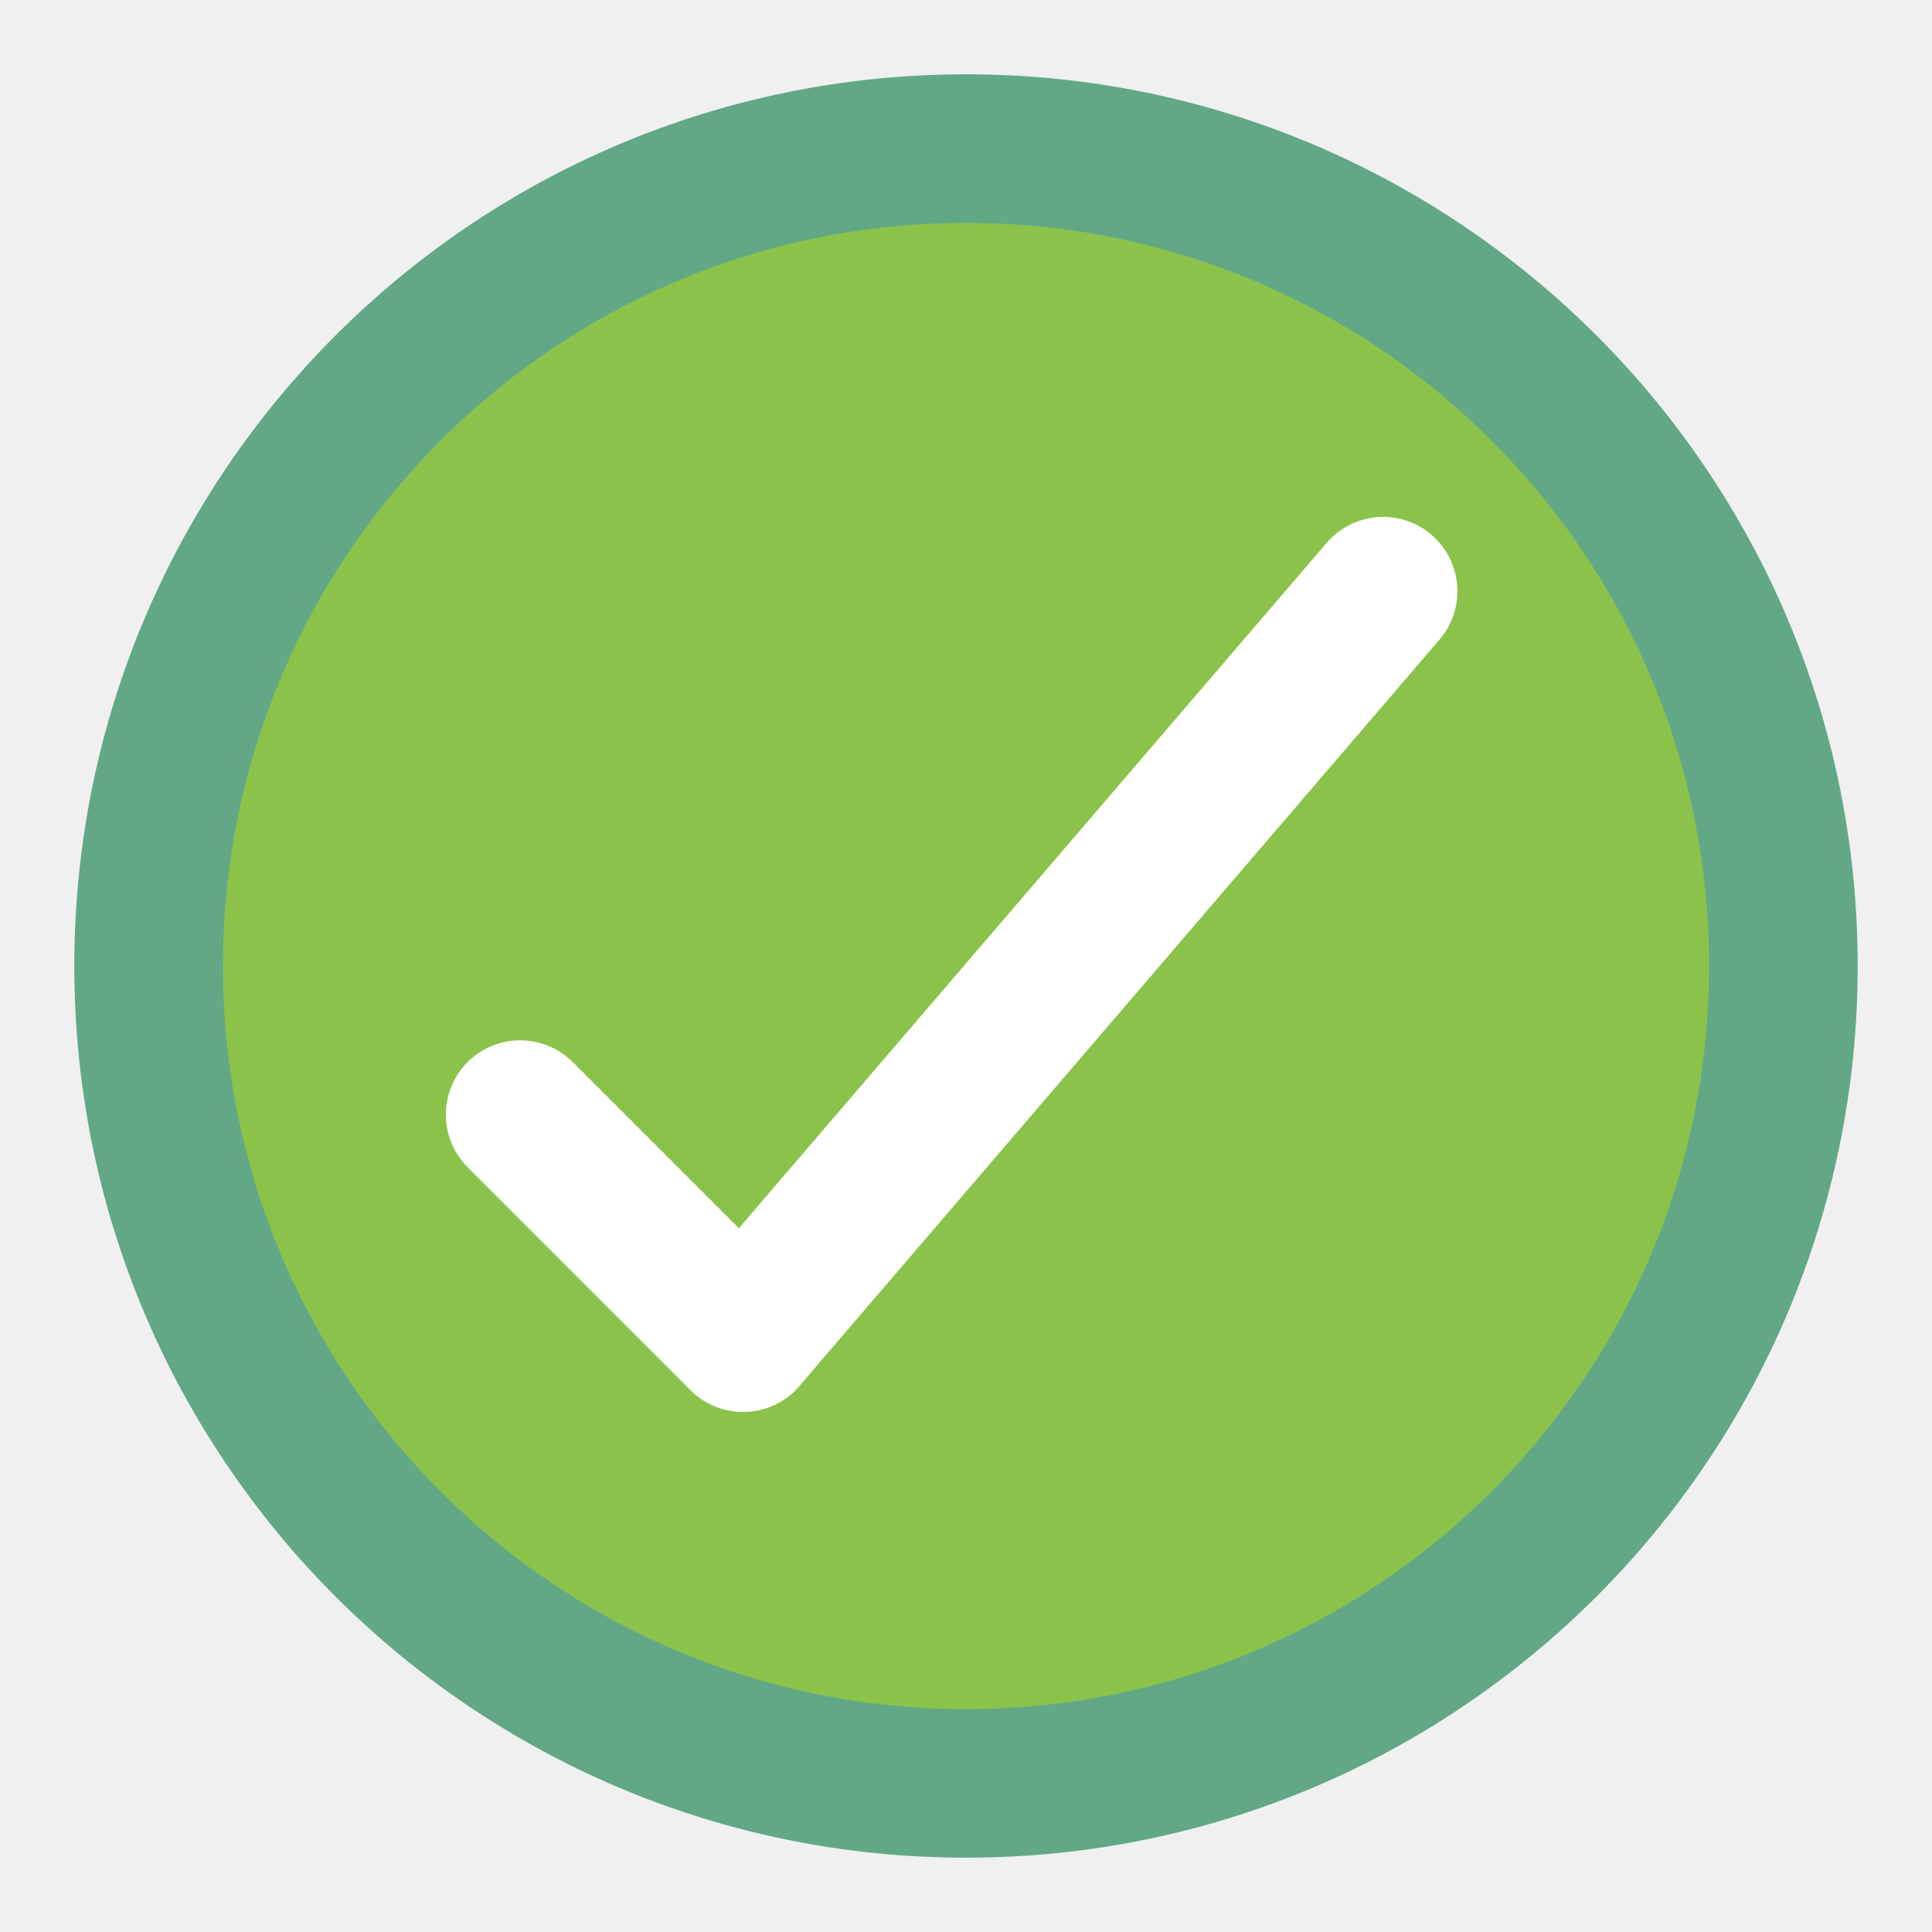
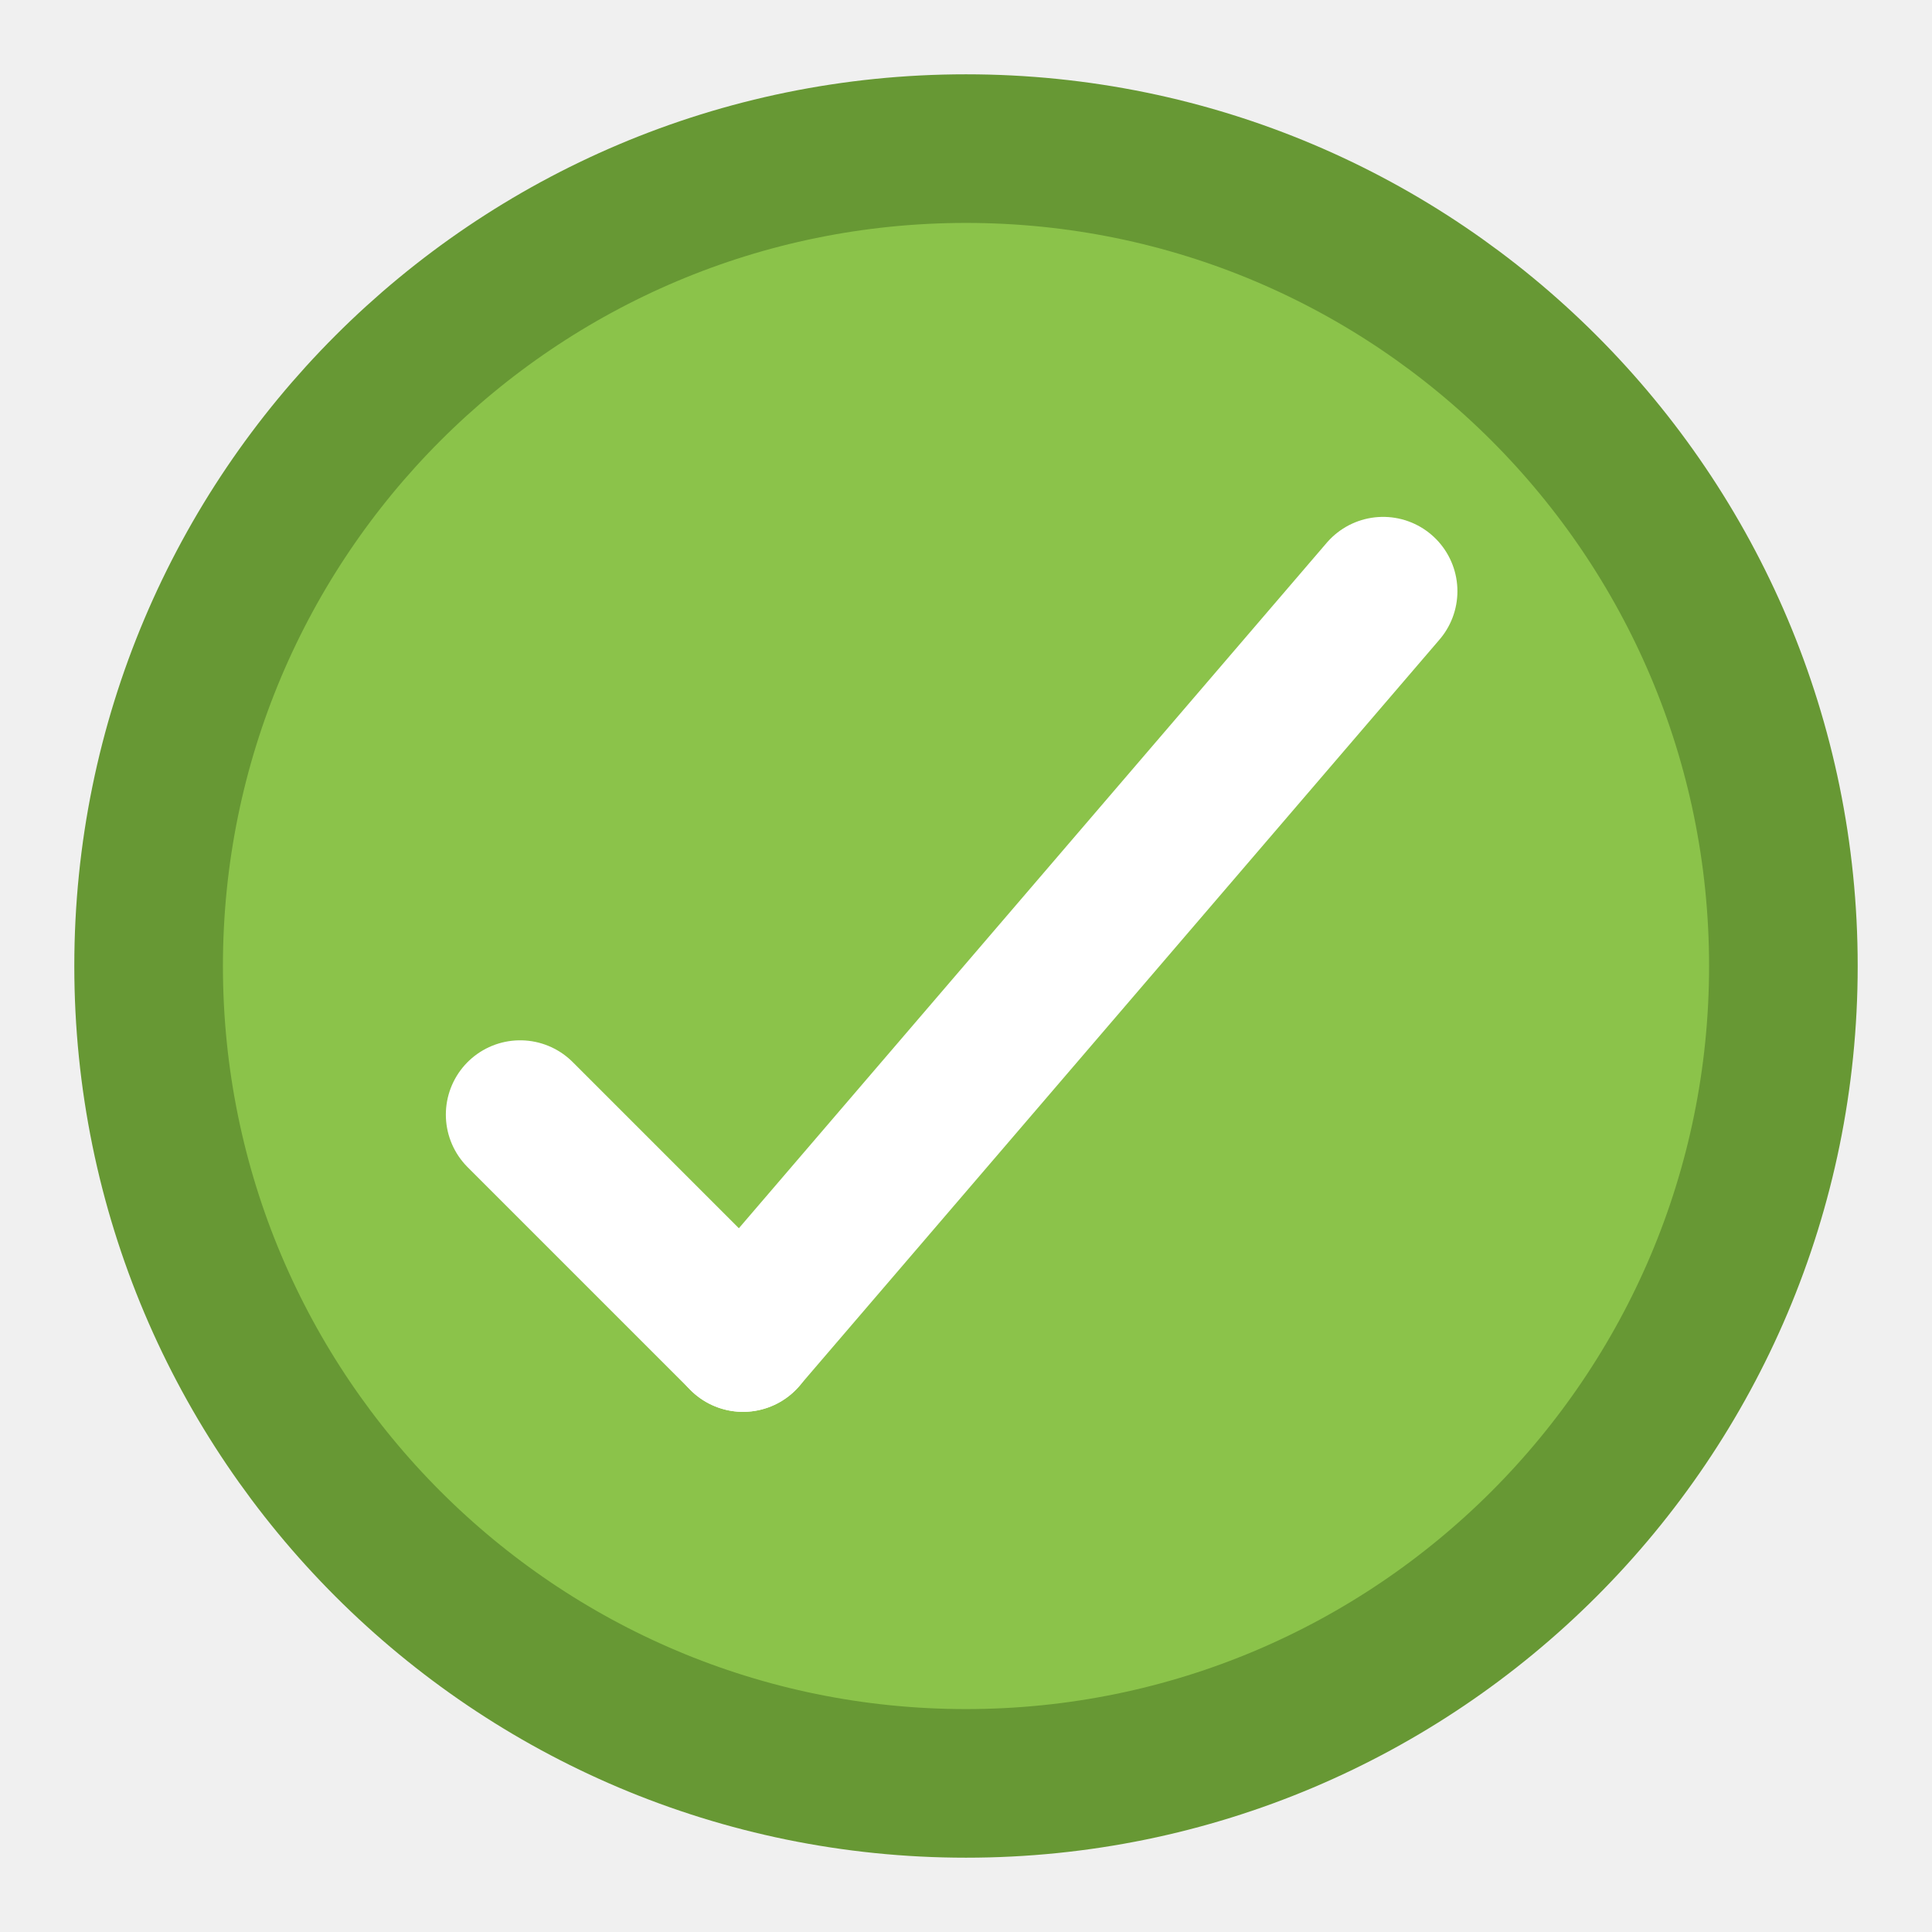
<svg xmlns="http://www.w3.org/2000/svg" width="13px" height="13px" viewBox="0 0 13 13" version="1.1">
  <defs />
  <g id="Screens-revised" stroke="none" stroke-width="1" fill="none" fill-rule="evenodd">
    <g id="Left-Panel-mention-states" transform="translate(-221, -165)">
      <g id="notification-shortcuts" transform="translate(206, 119)">
        <g id="slider" transform="translate(16, 16)">
          <g id="notif_active" transform="translate(0, 31)">
-             <circle id="Oval-190" stroke="#62A887" fill="#8BC34A" cx="5.5" cy="5.5" r="5.5" />
+             <circle id="Oval-190" stroke="#679834" fill="#8BC34A" cx="5.5" cy="5.5" r="5.5" />
            <path d="M2.5,6.5 L4,8" id="Line" stroke="#FFFFFF" stroke-linecap="round" />
            <path d="M4,2.978 L8.307,8" id="Line-Copy" stroke="#FFFFFF" stroke-linecap="round" transform="translate(6.15332, 5.48877) scale(-1, 1) translate(-6.15332, -5.48877) " />
          </g>
        </g>
      </g>
    </g>
  </g>
</svg>
